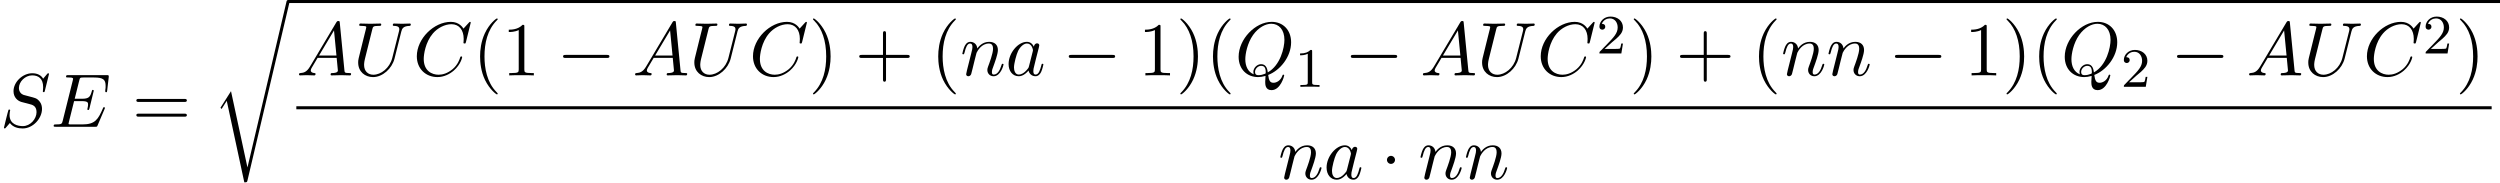
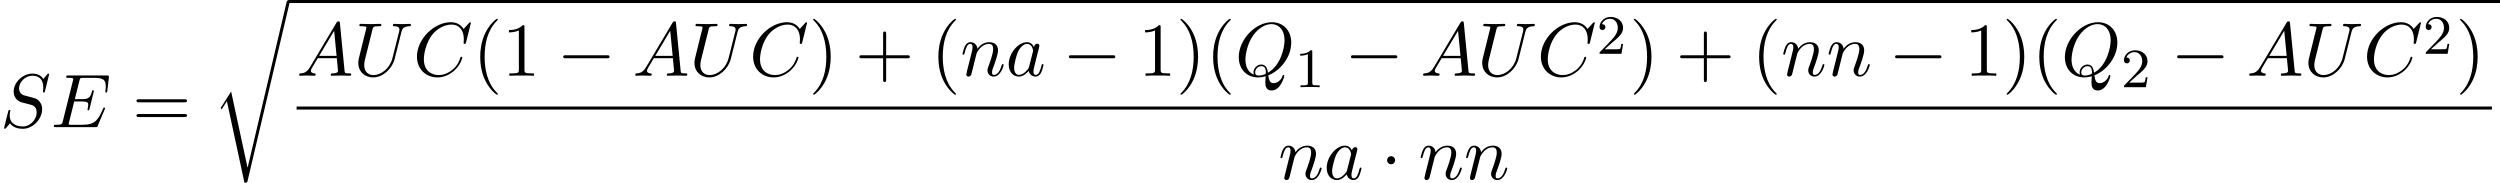
- <svg xmlns="http://www.w3.org/2000/svg" xmlns:xlink="http://www.w3.org/1999/xlink" height="32.85pt" version="1.1" viewBox="1872.02 1483.65 359.056 26.182" width="450.502pt">
+ <svg xmlns="http://www.w3.org/2000/svg" xmlns:xlink="http://www.w3.org/1999/xlink" width="450.5pt" height="32.85pt" version="1.1" viewBox="1872 1483.6 359.06 26.182">
  <defs>
-     <path d="m5.084 23.585h-0.011l-2.356 -10.931l-1.429 2.247c-0.076 0.098 -0.076 0.12 -0.076 0.131c0 0.044 0.142 0.164 0.153 0.175l0.742 -1.167l2.52 11.706c0.36 0 0.393 0 0.458 -0.284l6 -25.451c0.022 -0.076 0.044 -0.175 0.044 -0.229c0 -0.12 -0.087 -0.218 -0.218 -0.218c-0.175 0 -0.207 0.142 -0.24 0.295l-5.585 23.727z" id="g0-114" />
-     <path d="m2.503 -5.077c0 -0.215 -0.016 -0.223 -0.231 -0.223c-0.327 0.319 -0.749 0.51 -1.506 0.51v0.263c0.215 0 0.646 0 1.108 -0.215v4.089c0 0.295 -0.024 0.391 -0.781 0.391h-0.279v0.263c0.327 -0.024 1.012 -0.024 1.371 -0.024s1.052 0 1.379 0.024v-0.263h-0.279c-0.757 0 -0.781 -0.096 -0.781 -0.391v-4.423z" id="g3-49" />
-     <path d="m2.248 -1.626c0.128 -0.12 0.462 -0.383 0.59 -0.494c0.494 -0.454 0.964 -0.893 0.964 -1.618c0 -0.948 -0.797 -1.562 -1.793 -1.562c-0.956 0 -1.586 0.725 -1.586 1.435c0 0.391 0.311 0.446 0.422 0.446c0.167 0 0.414 -0.12 0.414 -0.422c0 -0.414 -0.399 -0.414 -0.494 -0.414c0.231 -0.582 0.765 -0.781 1.156 -0.781c0.741 0 1.124 0.63 1.124 1.299c0 0.829 -0.582 1.435 -1.522 2.399l-1.004 1.036c-0.096 0.088 -0.096 0.104 -0.096 0.303h3.148l0.231 -1.427h-0.247c-0.024 0.159 -0.088 0.558 -0.183 0.709c-0.048 0.064 -0.654 0.064 -0.781 0.064h-1.419l1.076 -0.972z" id="g3-50" />
-     <path d="m7.189 -2.509c0.185 0 0.382 0 0.382 -0.218s-0.196 -0.218 -0.382 -0.218h-5.902c-0.185 0 -0.382 0 -0.382 0.218s0.196 0.218 0.382 0.218h5.902z" id="g1-0" />
-     <path d="m2.095 -2.727c0 -0.316 -0.262 -0.578 -0.578 -0.578s-0.578 0.262 -0.578 0.578s0.262 0.578 0.578 0.578s0.578 -0.262 0.578 -0.578z" id="g1-1" />
-     <path d="m1.953 -1.255c-0.436 0.731 -0.862 0.884 -1.342 0.916c-0.131 0.011 -0.229 0.011 -0.229 0.218c0 0.065 0.055 0.12 0.142 0.12c0.295 0 0.633 -0.033 0.938 -0.033c0.36 0 0.742 0.033 1.091 0.033c0.065 0 0.207 0 0.207 -0.207c0 -0.12 -0.098 -0.131 -0.175 -0.131c-0.251 -0.022 -0.513 -0.109 -0.513 -0.382c0 -0.131 0.065 -0.251 0.153 -0.404l0.829 -1.396h2.738c0.022 0.229 0.175 1.713 0.175 1.822c0 0.327 -0.567 0.36 -0.785 0.36c-0.153 0 -0.262 0 -0.262 0.218c0 0.12 0.131 0.12 0.153 0.12c0.447 0 0.916 -0.033 1.364 -0.033c0.273 0 0.96 0.033 1.233 0.033c0.065 0 0.196 0 0.196 -0.218c0 -0.12 -0.109 -0.12 -0.251 -0.12c-0.676 0 -0.676 -0.076 -0.709 -0.393l-0.665 -6.818c-0.022 -0.218 -0.022 -0.262 -0.207 -0.262c-0.175 0 -0.218 0.076 -0.284 0.185l-3.796 6.371zm1.309 -1.604l2.149 -3.6l0.349 3.6h-2.498z" id="g2-65" />
-     <path d="m8.291 -7.582c0 -0.033 -0.022 -0.109 -0.12 -0.109c-0.033 0 -0.044 0.011 -0.164 0.131l-0.764 0.84c-0.098 -0.153 -0.6 -0.971 -1.811 -0.971c-2.433 0 -4.887 2.411 -4.887 4.942c0 1.8 1.287 2.989 2.956 2.989c0.949 0 1.778 -0.436 2.356 -0.938c1.015 -0.895 1.2 -1.887 1.2 -1.92c0 -0.109 -0.109 -0.109 -0.131 -0.109c-0.065 0 -0.12 0.022 -0.142 0.109c-0.098 0.316 -0.349 1.091 -1.102 1.724c-0.753 0.611 -1.44 0.796 -2.007 0.796c-0.982 0 -2.138 -0.567 -2.138 -2.269c0 -0.622 0.229 -2.389 1.32 -3.665c0.665 -0.775 1.691 -1.32 2.662 -1.32c1.113 0 1.756 0.84 1.756 2.105c0 0.436 -0.033 0.447 -0.033 0.556s0.12 0.109 0.164 0.109c0.142 0 0.142 -0.022 0.196 -0.218l0.687 -2.782z" id="g2-67" />
-     <path d="m7.724 -2.542c0.022 -0.055 0.055 -0.131 0.055 -0.153c0 -0.011 0 -0.12 -0.131 -0.12c-0.098 0 -0.12 0.065 -0.142 0.131c-0.709 1.615 -1.113 2.345 -2.978 2.345h-1.593c-0.153 0 -0.175 0 -0.24 -0.011c-0.109 -0.011 -0.142 -0.022 -0.142 -0.109c0 -0.033 0 -0.055 0.055 -0.251l0.742 -2.978h1.08c0.927 0 0.927 0.229 0.927 0.502c0 0.076 0 0.207 -0.076 0.535c-0.022 0.055 -0.033 0.087 -0.033 0.12c0 0.055 0.044 0.12 0.142 0.12c0.087 0 0.12 -0.055 0.164 -0.218l0.622 -2.553c0 -0.065 -0.055 -0.12 -0.131 -0.12c-0.098 0 -0.12 0.065 -0.153 0.196c-0.229 0.829 -0.425 1.08 -1.429 1.08h-1.025l0.655 -2.629c0.098 -0.382 0.109 -0.425 0.589 -0.425h1.538c1.331 0 1.658 0.316 1.658 1.211c0 0.262 0 0.284 -0.044 0.578c0 0.065 -0.011 0.142 -0.011 0.196s0.033 0.131 0.131 0.131c0.12 0 0.131 -0.065 0.153 -0.273l0.218 -1.887c0.033 -0.295 -0.022 -0.295 -0.295 -0.295h-5.509c-0.218 0 -0.327 0 -0.327 0.218c0 0.12 0.098 0.12 0.305 0.12c0.404 0 0.709 0 0.709 0.196c0 0.044 0 0.065 -0.055 0.262l-1.44 5.771c-0.109 0.425 -0.131 0.513 -0.993 0.513c-0.185 0 -0.305 0 -0.305 0.207c0 0.131 0.098 0.131 0.305 0.131h5.662c0.251 0 0.262 -0.011 0.338 -0.185l1.004 -2.356z" id="g2-69" />
-     <path d="m4.778 -0.065c1.691 -0.644 3.295 -2.585 3.295 -4.691c0 -1.756 -1.156 -2.935 -2.782 -2.935c-2.356 0 -4.756 2.476 -4.756 5.018c0 1.811 1.222 2.913 2.793 2.913c0.273 0 0.644 -0.044 1.069 -0.164c-0.044 0.676 -0.044 0.698 -0.044 0.84c0 0.349 0 1.2 0.905 1.2c1.298 0 1.822 -1.996 1.822 -2.116c0 -0.076 -0.076 -0.109 -0.12 -0.109c-0.087 0 -0.109 0.055 -0.131 0.12c-0.262 0.775 -0.895 1.047 -1.276 1.047c-0.502 0 -0.665 -0.295 -0.775 -1.124zm-2.062 -0.087c-0.851 -0.338 -1.222 -1.189 -1.222 -2.171c0 -0.753 0.284 -2.302 1.113 -3.48c0.796 -1.113 1.822 -1.615 2.618 -1.615c1.091 0 1.887 0.851 1.887 2.313c0 1.091 -0.556 3.644 -2.389 4.669c-0.055 -0.382 -0.164 -1.178 -0.96 -1.178c-0.578 0 -1.113 0.545 -1.113 1.113c0 0.218 0.065 0.338 0.065 0.349zm0.676 0.12c-0.153 0 -0.502 0 -0.502 -0.469c0 -0.436 0.415 -0.873 0.873 -0.873s0.665 0.262 0.665 0.927c0 0.164 -0.011 0.175 -0.12 0.218c-0.284 0.12 -0.611 0.196 -0.916 0.196z" id="g2-81" />
-     <path d="m7.036 -7.582c0 -0.033 -0.022 -0.109 -0.12 -0.109c-0.055 0 -0.065 0.011 -0.196 0.164l-0.524 0.622c-0.284 -0.513 -0.851 -0.785 -1.56 -0.785c-1.385 0 -2.695 1.255 -2.695 2.575c0 0.884 0.578 1.385 1.135 1.549l1.167 0.305c0.404 0.098 1.004 0.262 1.004 1.156c0 0.982 -0.895 2.007 -1.964 2.007c-0.698 0 -1.909 -0.24 -1.909 -1.593c0 -0.262 0.055 -0.524 0.065 -0.589c0.011 -0.044 0.022 -0.055 0.022 -0.076c0 -0.109 -0.076 -0.12 -0.131 -0.12s-0.076 0.011 -0.109 0.044c-0.044 0.044 -0.655 2.531 -0.655 2.564c0 0.065 0.055 0.109 0.12 0.109c0.055 0 0.065 -0.011 0.196 -0.164l0.535 -0.622c0.469 0.633 1.211 0.785 1.844 0.785c1.484 0 2.771 -1.451 2.771 -2.804c0 -0.753 -0.371 -1.124 -0.535 -1.276c-0.251 -0.251 -0.415 -0.295 -1.385 -0.545c-0.24 -0.065 -0.633 -0.175 -0.731 -0.196c-0.295 -0.098 -0.665 -0.415 -0.665 -0.993c0 -0.884 0.873 -1.811 1.909 -1.811c0.905 0 1.571 0.469 1.571 1.691c0 0.349 -0.044 0.545 -0.044 0.611c0 0.011 0 0.109 0.131 0.109c0.109 0 0.12 -0.033 0.164 -0.218l0.589 -2.389z" id="g2-83" />
-     <path d="m6.927 -6.305c0.109 -0.447 0.305 -0.775 1.178 -0.807c0.055 0 0.185 -0.011 0.185 -0.218c0 -0.011 0 -0.12 -0.142 -0.12c-0.36 0 -0.742 0.033 -1.113 0.033s-0.775 -0.033 -1.135 -0.033c-0.065 0 -0.196 0 -0.196 0.218c0 0.12 0.109 0.12 0.196 0.12c0.622 0.011 0.742 0.24 0.742 0.48c0 0.033 -0.022 0.196 -0.033 0.229l-0.982 3.895c-0.371 1.462 -1.625 2.411 -2.716 2.411c-0.742 0 -1.331 -0.48 -1.331 -1.418c0 -0.022 0 -0.371 0.12 -0.851l1.058 -4.244c0.098 -0.393 0.12 -0.502 0.916 -0.502c0.284 0 0.371 0 0.371 -0.218c0 -0.12 -0.12 -0.12 -0.153 -0.12c-0.305 0 -1.091 0.033 -1.396 0.033c-0.316 0 -1.091 -0.033 -1.407 -0.033c-0.087 0 -0.207 0 -0.207 0.218c0 0.12 0.098 0.12 0.305 0.12c0.022 0 0.229 0 0.415 0.022c0.196 0.022 0.295 0.033 0.295 0.175c0 0.065 -0.12 0.524 -0.185 0.775l-0.24 0.96c-0.098 0.425 -0.622 2.487 -0.665 2.695c-0.076 0.305 -0.076 0.469 -0.076 0.633c0 1.331 0.993 2.095 2.138 2.095c1.375 0 2.727 -1.233 3.087 -2.673l0.971 -3.873z" id="g2-85" />
-     <path d="m4.069 -4.124c-0.196 -0.404 -0.513 -0.698 -1.004 -0.698c-1.276 0 -2.629 1.604 -2.629 3.196c0 1.025 0.6 1.745 1.451 1.745c0.218 0 0.764 -0.044 1.418 -0.818c0.087 0.458 0.469 0.818 0.993 0.818c0.382 0 0.633 -0.251 0.807 -0.6c0.185 -0.393 0.327 -1.058 0.327 -1.08c0 -0.109 -0.098 -0.109 -0.131 -0.109c-0.109 0 -0.12 0.044 -0.153 0.196c-0.185 0.709 -0.382 1.353 -0.829 1.353c-0.295 0 -0.327 -0.284 -0.327 -0.502c0 -0.24 0.022 -0.327 0.142 -0.807c0.12 -0.458 0.142 -0.567 0.24 -0.982l0.393 -1.527c0.076 -0.305 0.076 -0.327 0.076 -0.371c0 -0.185 -0.131 -0.295 -0.316 -0.295c-0.262 0 -0.425 0.24 -0.458 0.48zm-0.709 2.825c-0.055 0.196 -0.055 0.218 -0.218 0.404c-0.48 0.6 -0.927 0.775 -1.233 0.775c-0.545 0 -0.698 -0.6 -0.698 -1.025c0 -0.545 0.349 -1.887 0.6 -2.389c0.338 -0.644 0.829 -1.047 1.265 -1.047c0.709 0 0.862 0.895 0.862 0.96s-0.022 0.131 -0.033 0.185l-0.545 2.138z" id="g2-97" />
-     <path d="m0.96 -0.644c-0.033 0.164 -0.098 0.415 -0.098 0.469c0 0.196 0.153 0.295 0.316 0.295c0.131 0 0.327 -0.087 0.404 -0.305c0.011 -0.022 0.142 -0.535 0.207 -0.807l0.24 -0.982c0.065 -0.24 0.131 -0.48 0.185 -0.731c0.044 -0.185 0.131 -0.502 0.142 -0.545c0.164 -0.338 0.742 -1.331 1.778 -1.331c0.491 0 0.589 0.404 0.589 0.764c0 0.676 -0.535 2.073 -0.709 2.542c-0.098 0.251 -0.109 0.382 -0.109 0.502c0 0.513 0.382 0.895 0.895 0.895c1.025 0 1.429 -1.593 1.429 -1.68c0 -0.109 -0.098 -0.109 -0.131 -0.109c-0.109 0 -0.109 0.033 -0.164 0.196c-0.218 0.742 -0.578 1.353 -1.113 1.353c-0.185 0 -0.262 -0.109 -0.262 -0.36c0 -0.273 0.098 -0.535 0.196 -0.775c0.207 -0.578 0.665 -1.778 0.665 -2.4c0 -0.731 -0.469 -1.167 -1.255 -1.167c-0.982 0 -1.516 0.698 -1.702 0.949c-0.055 -0.611 -0.502 -0.949 -1.004 -0.949s-0.709 0.425 -0.818 0.622c-0.175 0.371 -0.327 1.015 -0.327 1.058c0 0.109 0.109 0.109 0.131 0.109c0.109 0 0.12 -0.011 0.185 -0.251c0.185 -0.775 0.404 -1.298 0.796 -1.298c0.218 0 0.338 0.142 0.338 0.502c0 0.229 -0.033 0.349 -0.175 0.916l-0.633 2.52z" id="g2-110" />
-     <path d="m3.611 2.618c0 -0.033 0 -0.055 -0.185 -0.24c-1.364 -1.375 -1.713 -3.436 -1.713 -5.105c0 -1.898 0.415 -3.796 1.756 -5.16c0.142 -0.131 0.142 -0.153 0.142 -0.185c0 -0.076 -0.044 -0.109 -0.109 -0.109c-0.109 0 -1.091 0.742 -1.735 2.127c-0.556 1.2 -0.687 2.411 -0.687 3.327c0 0.851 0.12 2.171 0.72 3.404c0.655 1.342 1.593 2.051 1.702 2.051c0.065 0 0.109 -0.033 0.109 -0.109z" id="g4-40" />
-     <path d="m3.153 -2.727c0 -0.851 -0.12 -2.171 -0.72 -3.404c-0.655 -1.342 -1.593 -2.051 -1.702 -2.051c-0.065 0 -0.109 0.044 -0.109 0.109c0 0.033 0 0.055 0.207 0.251c1.069 1.08 1.691 2.815 1.691 5.095c0 1.865 -0.404 3.785 -1.756 5.16c-0.142 0.131 -0.142 0.153 -0.142 0.185c0 0.065 0.044 0.109 0.109 0.109c0.109 0 1.091 -0.742 1.735 -2.127c0.556 -1.2 0.687 -2.411 0.687 -3.327z" id="g4-41" />
-     <path d="m4.462 -2.509h3.044c0.153 0 0.36 0 0.36 -0.218s-0.207 -0.218 -0.36 -0.218h-3.044v-3.055c0 -0.153 0 -0.36 -0.218 -0.36s-0.218 0.207 -0.218 0.36v3.055h-3.055c-0.153 0 -0.36 0 -0.36 0.218s0.207 0.218 0.36 0.218h3.055v3.055c0 0.153 0 0.36 0.218 0.36s0.218 -0.207 0.218 -0.36v-3.055z" id="g4-43" />
-     <path d="m3.207 -6.982c0 -0.262 0 -0.284 -0.251 -0.284c-0.676 0.698 -1.636 0.698 -1.985 0.698v0.338c0.218 0 0.862 0 1.429 -0.284v5.651c0 0.393 -0.033 0.524 -1.015 0.524h-0.349v0.338c0.382 -0.033 1.331 -0.033 1.767 -0.033s1.385 0 1.767 0.033v-0.338h-0.349c-0.982 0 -1.015 -0.12 -1.015 -0.524v-6.12z" id="g4-49" />
-     <path d="m7.495 -3.567c0.164 0 0.371 0 0.371 -0.218s-0.207 -0.218 -0.36 -0.218h-6.535c-0.153 0 -0.36 0 -0.36 0.218s0.207 0.218 0.371 0.218h6.513zm0.011 2.116c0.153 0 0.36 0 0.36 -0.218s-0.207 -0.218 -0.371 -0.218h-6.513c-0.164 0 -0.371 0 -0.371 0.218s0.207 0.218 0.36 0.218h6.535z" id="g4-61" />
+     <path id="r" d="m5.084 23.585h-0.011l-2.356-10.931-1.429 2.247c-0.076 0.098-0.076 0.12-0.076 0.131 0 0.044 0.142 0.164 0.153 0.175l0.742-1.167 2.52 11.706c0.36 0 0.393 0 0.458-0.284l6-25.451c0.022-0.076 0.044-0.175 0.044-0.229 0-0.12-0.087-0.218-0.218-0.218-0.175 0-0.207 0.142-0.24 0.295l-5.585 23.727z" />
+     <path id="n" d="m2.503-5.077c0-0.215-0.016-0.223-0.231-0.223-0.327 0.319-0.749 0.51-1.506 0.51v0.263c0.215 0 0.646 0 1.108-0.215v4.089c0 0.295-0.024 0.391-0.781 0.391h-0.279v0.263c0.327-0.024 1.012-0.024 1.371-0.024s1.052 0 1.379 0.024v-0.263h-0.279c-0.757 0-0.781-0.096-0.781-0.391v-4.423z" />
+     <path id="i" d="m2.248-1.626c0.128-0.12 0.462-0.383 0.59-0.494 0.494-0.454 0.964-0.893 0.964-1.618 0-0.948-0.797-1.562-1.793-1.562-0.956 0-1.586 0.725-1.586 1.435 0 0.391 0.311 0.446 0.422 0.446 0.167 0 0.414-0.12 0.414-0.422 0-0.414-0.399-0.414-0.494-0.414 0.231-0.582 0.765-0.781 1.156-0.781 0.741 0 1.124 0.63 1.124 1.299 0 0.829-0.582 1.435-1.522 2.399l-1.004 1.036c-0.096 0.088-0.096 0.104-0.096 0.303h3.148l0.231-1.427h-0.247c-0.024 0.159-0.088 0.558-0.183 0.709-0.048 0.064-0.654 0.064-0.781 0.064h-1.419l1.076-0.972z" />
+     <path id="d" d="m7.189-2.509c0.185 0 0.382 0 0.382-0.218s-0.196-0.218-0.382-0.218h-5.902c-0.185 0-0.382 0-0.382 0.218s0.196 0.218 0.382 0.218h5.902z" />
+     <path id="q" d="m2.095-2.727c0-0.316-0.262-0.578-0.578-0.578s-0.578 0.262-0.578 0.578 0.262 0.578 0.578 0.578 0.578-0.262 0.578-0.578z" />
+     <path id="g" d="m1.953-1.255c-0.436 0.731-0.862 0.884-1.342 0.916-0.131 0.011-0.229 0.011-0.229 0.218 0 0.065 0.055 0.12 0.142 0.12 0.295 0 0.633-0.033 0.938-0.033 0.36 0 0.742 0.033 1.091 0.033 0.065 0 0.207 0 0.207-0.207 0-0.12-0.098-0.131-0.175-0.131-0.251-0.022-0.513-0.109-0.513-0.382 0-0.131 0.065-0.251 0.153-0.404l0.829-1.396h2.738c0.022 0.229 0.175 1.713 0.175 1.822 0 0.327-0.567 0.36-0.785 0.36-0.153 0-0.262 0-0.262 0.218 0 0.12 0.131 0.12 0.153 0.12 0.447 0 0.916-0.033 1.364-0.033 0.273 0 0.96 0.033 1.233 0.033 0.065 0 0.196 0 0.196-0.218 0-0.12-0.109-0.12-0.251-0.12-0.676 0-0.676-0.076-0.709-0.393l-0.665-6.818c-0.022-0.218-0.022-0.262-0.207-0.262-0.175 0-0.218 0.076-0.284 0.185l-3.796 6.371zm1.309-1.604 2.149-3.6 0.349 3.6h-2.498z" />
+     <path id="f" d="m8.291-7.582c0-0.033-0.022-0.109-0.12-0.109-0.033 0-0.044 0.011-0.164 0.131l-0.764 0.84c-0.098-0.153-0.6-0.971-1.811-0.971-2.433 0-4.887 2.411-4.887 4.942 0 1.8 1.287 2.989 2.956 2.989 0.949 0 1.778-0.436 2.356-0.938 1.015-0.895 1.2-1.887 1.2-1.92 0-0.109-0.109-0.109-0.131-0.109-0.065 0-0.12 0.022-0.142 0.109-0.098 0.316-0.349 1.091-1.102 1.724-0.753 0.611-1.44 0.796-2.007 0.796-0.982 0-2.138-0.567-2.138-2.269 0-0.622 0.229-2.389 1.32-3.665 0.665-0.775 1.691-1.32 2.662-1.32 1.113 0 1.756 0.84 1.756 2.105 0 0.436-0.033 0.447-0.033 0.556s0.12 0.109 0.164 0.109c0.142 0 0.142-0.022 0.196-0.218l0.687-2.782z" />
+     <path id="p" d="m7.724-2.542c0.022-0.055 0.055-0.131 0.055-0.153 0-0.011 0-0.12-0.131-0.12-0.098 0-0.12 0.065-0.142 0.131-0.709 1.615-1.113 2.345-2.978 2.345h-1.593c-0.153 0-0.175 0-0.24-0.011-0.109-0.011-0.142-0.022-0.142-0.109 0-0.033 0-0.055 0.055-0.251l0.742-2.978h1.08c0.927 0 0.927 0.229 0.927 0.502 0 0.076 0 0.207-0.076 0.535-0.022 0.055-0.033 0.087-0.033 0.12 0 0.055 0.044 0.12 0.142 0.12 0.087 0 0.12-0.055 0.164-0.218l0.622-2.553c0-0.065-0.055-0.12-0.131-0.12-0.098 0-0.12 0.065-0.153 0.196-0.229 0.829-0.425 1.08-1.429 1.08h-1.025l0.655-2.629c0.098-0.382 0.109-0.425 0.589-0.425h1.538c1.331 0 1.658 0.316 1.658 1.211 0 0.262 0 0.284-0.044 0.578 0 0.065-0.011 0.142-0.011 0.196s0.033 0.131 0.131 0.131c0.12 0 0.131-0.065 0.153-0.273l0.218-1.887c0.033-0.295-0.022-0.295-0.295-0.295h-5.509c-0.218 0-0.327 0-0.327 0.218 0 0.12 0.098 0.12 0.305 0.12 0.404 0 0.709 0 0.709 0.196 0 0.044 0 0.065-0.055 0.262l-1.44 5.771c-0.109 0.425-0.131 0.513-0.993 0.513-0.185 0-0.305 0-0.305 0.207 0 0.131 0.098 0.131 0.305 0.131h5.662c0.251 0 0.262-0.011 0.338-0.185l1.004-2.356z" />
+     <path id="l" d="m4.778-0.065c1.691-0.644 3.295-2.585 3.295-4.691 0-1.756-1.156-2.934-2.782-2.934-2.356 0-4.756 2.476-4.756 5.018 0 1.811 1.222 2.913 2.793 2.913 0.273 0 0.644-0.044 1.069-0.164-0.044 0.676-0.044 0.698-0.044 0.84 0 0.349 0 1.2 0.905 1.2 1.298 0 1.822-1.996 1.822-2.116 0-0.076-0.076-0.109-0.12-0.109-0.087 0-0.109 0.055-0.131 0.12-0.262 0.775-0.895 1.047-1.276 1.047-0.502 0-0.665-0.295-0.775-1.124zm-2.062-0.087c-0.851-0.338-1.222-1.189-1.222-2.171 0-0.753 0.284-2.302 1.113-3.48 0.796-1.113 1.822-1.615 2.618-1.615 1.091 0 1.887 0.851 1.887 2.313 0 1.091-0.556 3.644-2.389 4.669-0.055-0.382-0.164-1.178-0.96-1.178-0.578 0-1.113 0.545-1.113 1.113 0 0.218 0.065 0.338 0.065 0.349zm0.676 0.12c-0.153 0-0.502 0-0.502-0.469 0-0.436 0.415-0.873 0.873-0.873s0.665 0.262 0.665 0.927c0 0.164-0.011 0.175-0.12 0.218-0.284 0.12-0.611 0.196-0.916 0.196z" />
+     <path id="o" d="m7.036-7.582c0-0.033-0.022-0.109-0.12-0.109-0.055 0-0.065 0.011-0.196 0.164l-0.524 0.622c-0.284-0.513-0.851-0.785-1.56-0.785-1.385 0-2.695 1.255-2.695 2.575 0 0.884 0.578 1.385 1.135 1.549l1.167 0.305c0.404 0.098 1.004 0.262 1.004 1.156 0 0.982-0.895 2.007-1.964 2.007-0.698 0-1.909-0.24-1.909-1.593 0-0.262 0.055-0.524 0.065-0.589 0.011-0.044 0.022-0.055 0.022-0.076 0-0.109-0.076-0.12-0.131-0.12s-0.076 0.011-0.109 0.044c-0.044 0.044-0.655 2.531-0.655 2.564 0 0.065 0.055 0.109 0.12 0.109 0.055 0 0.065-0.011 0.196-0.164l0.535-0.622c0.469 0.633 1.211 0.785 1.844 0.785 1.484 0 2.771-1.451 2.771-2.804 0-0.753-0.371-1.124-0.535-1.276-0.251-0.251-0.415-0.295-1.385-0.545-0.24-0.065-0.633-0.175-0.731-0.196-0.295-0.098-0.665-0.415-0.665-0.993 0-0.884 0.873-1.811 1.909-1.811 0.905 0 1.571 0.469 1.571 1.691 0 0.349-0.044 0.545-0.044 0.611 0 0.011 0 0.109 0.131 0.109 0.109 0 0.12-0.033 0.164-0.218l0.589-2.389z" />
+     <path id="e" d="m6.927-6.305c0.109-0.447 0.305-0.775 1.178-0.807 0.055 0 0.185-0.011 0.185-0.218 0-0.011 0-0.12-0.142-0.12-0.36 0-0.742 0.033-1.113 0.033s-0.775-0.033-1.135-0.033c-0.065 0-0.196 0-0.196 0.218 0 0.12 0.109 0.12 0.196 0.12 0.622 0.011 0.742 0.24 0.742 0.48 0 0.033-0.022 0.196-0.033 0.229l-0.982 3.894c-0.371 1.462-1.625 2.411-2.716 2.411-0.742 0-1.331-0.48-1.331-1.418 0-0.022 0-0.371 0.12-0.851l1.058-4.244c0.098-0.393 0.12-0.502 0.916-0.502 0.284 0 0.371 0 0.371-0.218 0-0.12-0.12-0.12-0.153-0.12-0.305 0-1.091 0.033-1.396 0.033-0.316 0-1.091-0.033-1.407-0.033-0.087 0-0.207 0-0.207 0.218 0 0.12 0.098 0.12 0.305 0.12 0.022 0 0.229 0 0.415 0.022 0.196 0.022 0.295 0.033 0.295 0.175 0 0.065-0.12 0.524-0.185 0.775l-0.24 0.96c-0.098 0.425-0.622 2.487-0.665 2.695-0.076 0.305-0.076 0.469-0.076 0.633 0 1.331 0.993 2.095 2.138 2.095 1.375 0 2.727-1.233 3.087-2.673l0.971-3.873z" />
+     <path id="k" d="m4.069-4.124c-0.196-0.404-0.513-0.698-1.004-0.698-1.276 0-2.629 1.604-2.629 3.196 0 1.025 0.6 1.745 1.451 1.745 0.218 0 0.764-0.044 1.418-0.818 0.087 0.458 0.469 0.818 0.993 0.818 0.382 0 0.633-0.251 0.807-0.6 0.185-0.393 0.327-1.058 0.327-1.08 0-0.109-0.098-0.109-0.131-0.109-0.109 0-0.12 0.044-0.153 0.196-0.185 0.709-0.382 1.353-0.829 1.353-0.295 0-0.327-0.284-0.327-0.502 0-0.24 0.022-0.327 0.142-0.807 0.12-0.458 0.142-0.567 0.24-0.982l0.393-1.527c0.076-0.305 0.076-0.327 0.076-0.371 0-0.185-0.131-0.295-0.316-0.295-0.262 0-0.425 0.24-0.458 0.48zm-0.709 2.825c-0.055 0.196-0.055 0.218-0.218 0.404-0.48 0.6-0.927 0.775-1.233 0.775-0.545 0-0.698-0.6-0.698-1.025 0-0.545 0.349-1.887 0.6-2.389 0.338-0.644 0.829-1.047 1.265-1.047 0.709 0 0.862 0.895 0.862 0.96s-0.022 0.131-0.033 0.185l-0.545 2.138z" />
+     <path id="a" d="m0.96-0.644c-0.033 0.164-0.098 0.415-0.098 0.469 0 0.196 0.153 0.295 0.316 0.295 0.131 0 0.327-0.087 0.404-0.305 0.011-0.022 0.142-0.535 0.207-0.807l0.24-0.982c0.065-0.24 0.131-0.48 0.185-0.731 0.044-0.185 0.131-0.502 0.142-0.545 0.164-0.338 0.742-1.331 1.778-1.331 0.491 0 0.589 0.404 0.589 0.764 0 0.676-0.535 2.073-0.709 2.542-0.098 0.251-0.109 0.382-0.109 0.502 0 0.513 0.382 0.895 0.895 0.895 1.025 0 1.429-1.593 1.429-1.68 0-0.109-0.098-0.109-0.131-0.109-0.109 0-0.109 0.033-0.164 0.196-0.218 0.742-0.578 1.353-1.113 1.353-0.185 0-0.262-0.109-0.262-0.36 0-0.273 0.098-0.535 0.196-0.775 0.207-0.578 0.665-1.778 0.665-2.4 0-0.731-0.469-1.167-1.255-1.167-0.982 0-1.516 0.698-1.702 0.949-0.055-0.611-0.502-0.949-1.004-0.949s-0.709 0.425-0.818 0.622c-0.175 0.371-0.327 1.015-0.327 1.058 0 0.109 0.109 0.109 0.131 0.109 0.109 0 0.12-0.011 0.185-0.251 0.185-0.775 0.404-1.298 0.796-1.298 0.218 0 0.338 0.142 0.338 0.502 0 0.229-0.033 0.349-0.175 0.916l-0.633 2.52z" />
+     <path id="c" d="m3.611 2.618c0-0.033 0-0.055-0.185-0.24-1.364-1.375-1.713-3.436-1.713-5.105 0-1.898 0.415-3.796 1.756-5.16 0.142-0.131 0.142-0.153 0.142-0.185 0-0.076-0.044-0.109-0.109-0.109-0.109 0-1.091 0.742-1.734 2.127-0.556 1.2-0.687 2.411-0.687 3.327 0 0.851 0.12 2.171 0.72 3.404 0.655 1.342 1.593 2.051 1.702 2.051 0.065 0 0.109-0.033 0.109-0.109z" />
+     <path id="b" d="m3.153-2.727c0-0.851-0.12-2.171-0.72-3.404-0.655-1.342-1.593-2.051-1.702-2.051-0.065 0-0.109 0.044-0.109 0.109 0 0.033 0 0.055 0.207 0.251 1.069 1.08 1.691 2.814 1.691 5.095 0 1.865-0.404 3.785-1.756 5.16-0.142 0.131-0.142 0.153-0.142 0.185 0 0.065 0.044 0.109 0.109 0.109 0.109 0 1.091-0.742 1.734-2.127 0.556-1.2 0.687-2.411 0.687-3.327z" />
+     <path id="j" d="m4.462-2.509h3.044c0.153 0 0.36 0 0.36-0.218s-0.207-0.218-0.36-0.218h-3.044v-3.054c0-0.153 0-0.36-0.218-0.36s-0.218 0.207-0.218 0.36v3.054h-3.054c-0.153 0-0.36 0-0.36 0.218s0.207 0.218 0.36 0.218h3.054v3.054c0 0.153 0 0.36 0.218 0.36s0.218-0.207 0.218-0.36v-3.054z" />
+     <path id="h" d="m3.207-6.982c0-0.262 0-0.284-0.251-0.284-0.676 0.698-1.636 0.698-1.985 0.698v0.338c0.218 0 0.862 0 1.429-0.284v5.651c0 0.393-0.033 0.524-1.015 0.524h-0.349v0.338c0.382-0.033 1.331-0.033 1.767-0.033s1.385 0 1.767 0.033v-0.338h-0.349c-0.982 0-1.015-0.12-1.015-0.524v-6.12z" />
+     <path id="m" d="m7.495-3.567c0.164 0 0.371 0 0.371-0.218s-0.207-0.218-0.36-0.218h-6.535c-0.153 0-0.36 0-0.36 0.218s0.207 0.218 0.371 0.218h6.513zm0.011 2.116c0.153 0 0.36 0 0.36-0.218s-0.207-0.218-0.371-0.218h-6.513c-0.164 0-0.371 0-0.371 0.218s0.207 0.218 0.36 0.218h6.535z" />
  </defs>
-   <g id="page1">
-     <use x="1872.02" xlink:href="#g2-83" y="1501.86" />
-     <use x="1879.31" xlink:href="#g2-69" y="1501.86" />
-     <use x="1890.99" xlink:href="#g4-61" y="1501.86" />
-     <use x="1902.48" xlink:href="#g0-114" y="1484.09" />
-     <rect height="0.436" width="317.688" x="1913.39" y="1483.65" />
-     <use x="1914.58" xlink:href="#g2-65" y="1494.48" />
-     <use x="1922.73" xlink:href="#g2-85" y="1494.48" />
-     <use x="1931.34" xlink:href="#g2-67" y="1494.48" />
-     <use x="1939.89" xlink:href="#g4-40" y="1494.48" />
-     <use x="1944.12" xlink:href="#g4-49" y="1494.48" />
-     <use x="1951.98" xlink:href="#g1-0" y="1494.48" />
-     <use x="1962.85" xlink:href="#g2-65" y="1494.48" />
-     <use x="1971.01" xlink:href="#g2-85" y="1494.48" />
-     <use x="1979.62" xlink:href="#g2-67" y="1494.48" />
-     <use x="1988.16" xlink:href="#g4-41" y="1494.48" />
-     <use x="1994.81" xlink:href="#g4-43" y="1494.48" />
-     <use x="2005.69" xlink:href="#g4-40" y="1494.48" />
-     <use x="2009.92" xlink:href="#g2-110" y="1494.48" />
-     <use x="2016.44" xlink:href="#g2-97" y="1494.48" />
-     <use x="2024.61" xlink:href="#g1-0" y="1494.48" />
-     <use x="2035.49" xlink:href="#g4-49" y="1494.48" />
-     <use x="2040.92" xlink:href="#g4-41" y="1494.48" />
-     <use x="2045.15" xlink:href="#g4-40" y="1494.48" />
-     <use x="2049.38" xlink:href="#g2-81" y="1494.48" />
-     <use x="2057.97" xlink:href="#g3-49" y="1496.12" />
-     <use x="2065.12" xlink:href="#g1-0" y="1494.48" />
-     <use x="2076" xlink:href="#g2-65" y="1494.48" />
-     <use x="2084.15" xlink:href="#g2-85" y="1494.48" />
-     <use x="2092.76" xlink:href="#g2-67" y="1494.48" />
-     <use x="2101.31" xlink:href="#g3-50" y="1491.33" />
-     <use x="2106.04" xlink:href="#g4-41" y="1494.48" />
-     <use x="2112.69" xlink:href="#g4-43" y="1494.48" />
-     <use x="2123.57" xlink:href="#g4-40" y="1494.48" />
-     <use x="2127.8" xlink:href="#g2-110" y="1494.48" />
-     <use x="2134.32" xlink:href="#g2-110" y="1494.48" />
-     <use x="2143.27" xlink:href="#g1-0" y="1494.48" />
-     <use x="2154.15" xlink:href="#g4-49" y="1494.48" />
-     <use x="2159.58" xlink:href="#g4-41" y="1494.48" />
-     <use x="2163.81" xlink:href="#g4-40" y="1494.48" />
-     <use x="2168.03" xlink:href="#g2-81" y="1494.48" />
-     <use x="2176.63" xlink:href="#g3-50" y="1496.12" />
-     <use x="2183.78" xlink:href="#g1-0" y="1494.48" />
-     <use x="2194.66" xlink:href="#g2-65" y="1494.48" />
-     <use x="2202.81" xlink:href="#g2-85" y="1494.48" />
-     <use x="2211.42" xlink:href="#g2-67" y="1494.48" />
-     <use x="2219.97" xlink:href="#g3-50" y="1491.33" />
-     <use x="2224.7" xlink:href="#g4-41" y="1494.48" />
-     <rect height="0.436" width="315.297" x="1914.58" y="1498.91" />
-     <use x="2055.59" xlink:href="#g2-110" y="1509.34" />
-     <use x="2062.11" xlink:href="#g2-97" y="1509.34" />
-     <use x="2070.28" xlink:href="#g1-1" y="1509.34" />
-     <use x="2075.72" xlink:href="#g2-110" y="1509.34" />
-     <use x="2082.25" xlink:href="#g2-110" y="1509.34" />
-   </g>
+   <use x="1872.02" y="1501.86" xlink:href="#o" />
+   <use x="1879.31" y="1501.86" xlink:href="#p" />
+   <use x="1890.99" y="1501.86" xlink:href="#m" />
+   <use x="1902.48" y="1484.09" xlink:href="#r" />
+   <rect x="1913.4" y="1483.6" width="317.69" height=".436" />
+   <use x="1914.58" y="1494.48" xlink:href="#g" />
+   <use x="1922.73" y="1494.48" xlink:href="#e" />
+   <use x="1931.34" y="1494.48" xlink:href="#f" />
+   <use x="1939.89" y="1494.48" xlink:href="#c" />
+   <use x="1944.12" y="1494.48" xlink:href="#h" />
+   <use x="1951.98" y="1494.48" xlink:href="#d" />
+   <use x="1962.85" y="1494.48" xlink:href="#g" />
+   <use x="1971.01" y="1494.48" xlink:href="#e" />
+   <use x="1979.62" y="1494.48" xlink:href="#f" />
+   <use x="1988.16" y="1494.48" xlink:href="#b" />
+   <use x="1994.81" y="1494.48" xlink:href="#j" />
+   <use x="2005.69" y="1494.48" xlink:href="#c" />
+   <use x="2009.92" y="1494.48" xlink:href="#a" />
+   <use x="2016.44" y="1494.48" xlink:href="#k" />
+   <use x="2024.61" y="1494.48" xlink:href="#d" />
+   <use x="2035.49" y="1494.48" xlink:href="#h" />
+   <use x="2040.92" y="1494.48" xlink:href="#b" />
+   <use x="2045.15" y="1494.48" xlink:href="#c" />
+   <use x="2049.38" y="1494.48" xlink:href="#l" />
+   <use x="2057.97" y="1496.12" xlink:href="#n" />
+   <use x="2065.12" y="1494.48" xlink:href="#d" />
+   <use x="2076" y="1494.48" xlink:href="#g" />
+   <use x="2084.15" y="1494.48" xlink:href="#e" />
+   <use x="2092.76" y="1494.48" xlink:href="#f" />
+   <use x="2101.31" y="1491.33" xlink:href="#i" />
+   <use x="2106.04" y="1494.48" xlink:href="#b" />
+   <use x="2112.69" y="1494.48" xlink:href="#j" />
+   <use x="2123.57" y="1494.48" xlink:href="#c" />
+   <use x="2127.8" y="1494.48" xlink:href="#a" />
+   <use x="2134.32" y="1494.48" xlink:href="#a" />
+   <use x="2143.27" y="1494.48" xlink:href="#d" />
+   <use x="2154.15" y="1494.48" xlink:href="#h" />
+   <use x="2159.58" y="1494.48" xlink:href="#b" />
+   <use x="2163.81" y="1494.48" xlink:href="#c" />
+   <use x="2168.03" y="1494.48" xlink:href="#l" />
+   <use x="2176.63" y="1496.12" xlink:href="#i" />
+   <use x="2183.78" y="1494.48" xlink:href="#d" />
+   <use x="2194.66" y="1494.48" xlink:href="#g" />
+   <use x="2202.81" y="1494.48" xlink:href="#e" />
+   <use x="2211.42" y="1494.48" xlink:href="#f" />
+   <use x="2219.97" y="1491.33" xlink:href="#i" />
+   <use x="2224.7" y="1494.48" xlink:href="#b" />
+   <rect x="1914.6" y="1498.9" width="315.3" height=".436" />
+   <use x="2055.59" y="1509.34" xlink:href="#a" />
+   <use x="2062.11" y="1509.34" xlink:href="#k" />
+   <use x="2070.28" y="1509.34" xlink:href="#q" />
+   <use x="2075.72" y="1509.34" xlink:href="#a" />
+   <use x="2082.25" y="1509.34" xlink:href="#a" />
</svg>
